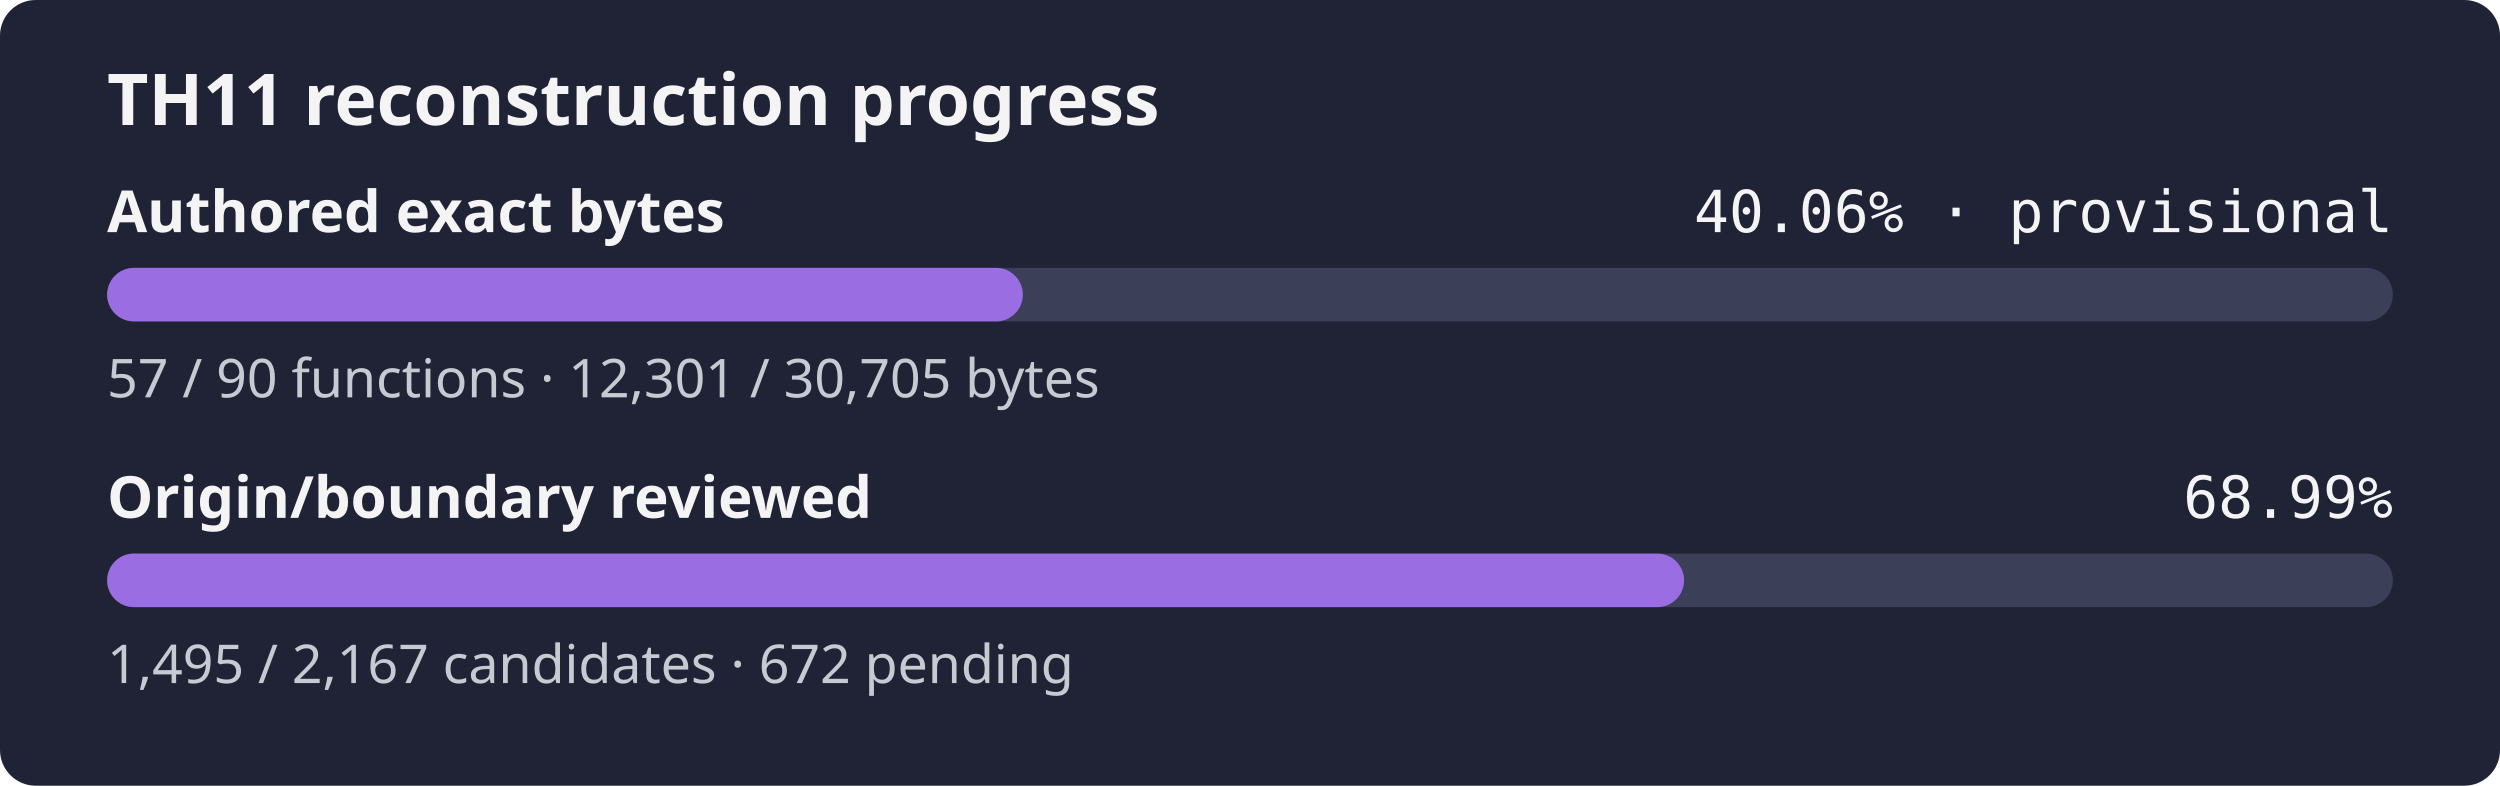
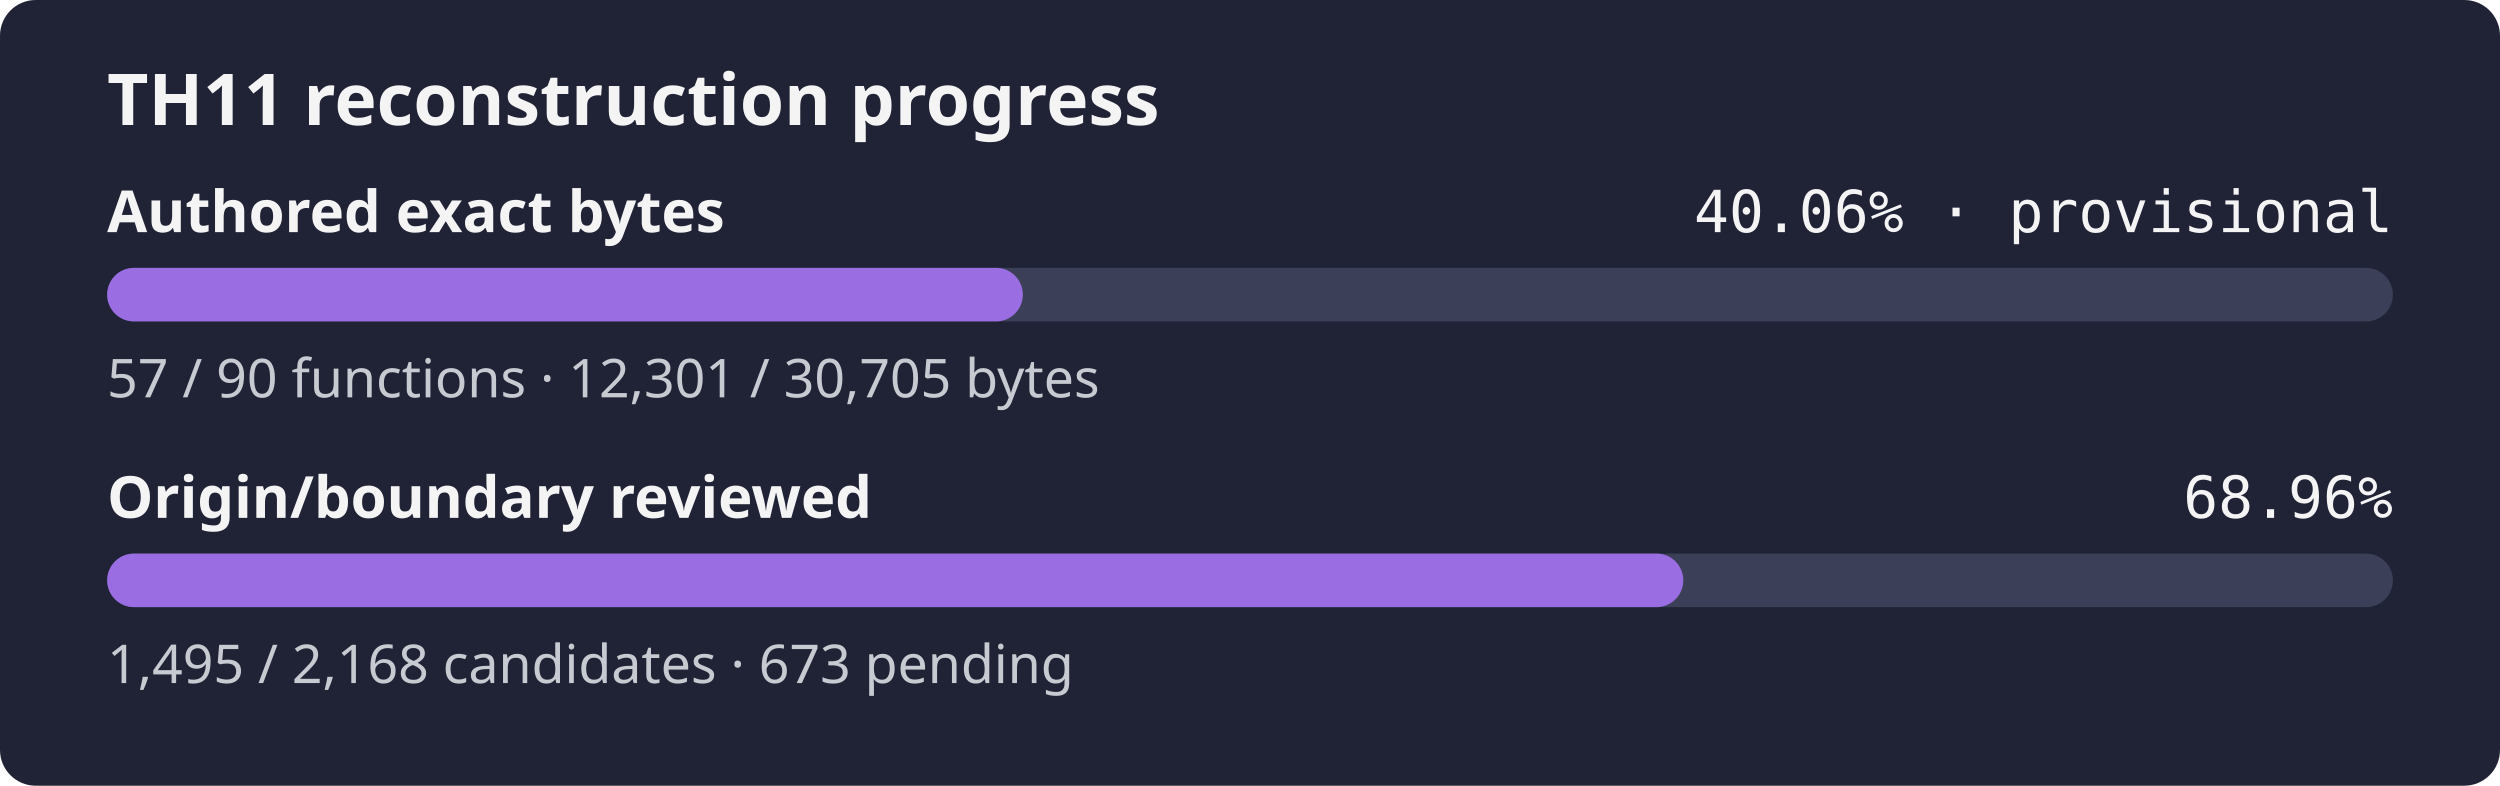
- <svg xmlns="http://www.w3.org/2000/svg" width="560" height="176" role="img" aria-label="TH11 reconstruction progress: currently classified authored bytes 40.06% exact, provisional inventory, origin and boundary review 68.99%">
+ <svg xmlns="http://www.w3.org/2000/svg" width="560" height="176" role="img" aria-label="TH11 reconstruction progress: currently classified authored bytes 40.06% exact, provisional inventory, origin and boundary review 68.96%">
  <rect width="560" height="176" rx="8" fill="#1f2335" />
  <text x="24" y="28" fill="#f4f4f5" font-family="sans-serif" font-size="16" font-weight="600">TH11 reconstruction progress</text>
  <text x="24" y="52" fill="#f4f4f5" font-family="sans-serif" font-size="13" font-weight="600">Authored exact bytes</text>
  <text x="536" y="52" fill="#f4f4f5" text-anchor="end" font-family="monospace" font-size="13">40.06% · provisional</text>
  <rect x="24" y="60" width="512" height="12" rx="6" fill="#3b4058" />
  <rect x="24" y="60" width="205.12" height="12" rx="6" fill="#9b6de3" />
  <text x="24" y="89" fill="#c8cad2" font-family="sans-serif" font-size="12">57 / 90 functions · 12,301 / 30,705 bytes</text>
  <text x="24" y="116" fill="#f4f4f5" font-family="sans-serif" font-size="13" font-weight="600">Origin/boundary reviewed</text>
-   <text x="536" y="116" fill="#f4f4f5" text-anchor="end" font-family="monospace" font-size="13">68.99%</text>
+   <text x="536" y="116" fill="#f4f4f5" text-anchor="end" font-family="monospace" font-size="13">68.96%</text>
  <rect x="24" y="124" width="512" height="12" rx="6" fill="#3b4058" />
-   <rect x="24" y="124" width="353.23" height="12" rx="6" fill="#9b6de3" />
-   <text x="24" y="153" fill="#c8cad2" font-family="sans-serif" font-size="12">1,495 / 2,167 candidates · 672 pending</text>
+   <rect x="24" y="124" width="353.06" height="12" rx="6" fill="#9b6de3" />
+   <text x="24" y="153" fill="#c8cad2" font-family="sans-serif" font-size="12">1,495 / 2,168 candidates · 673 pending</text>
</svg>
